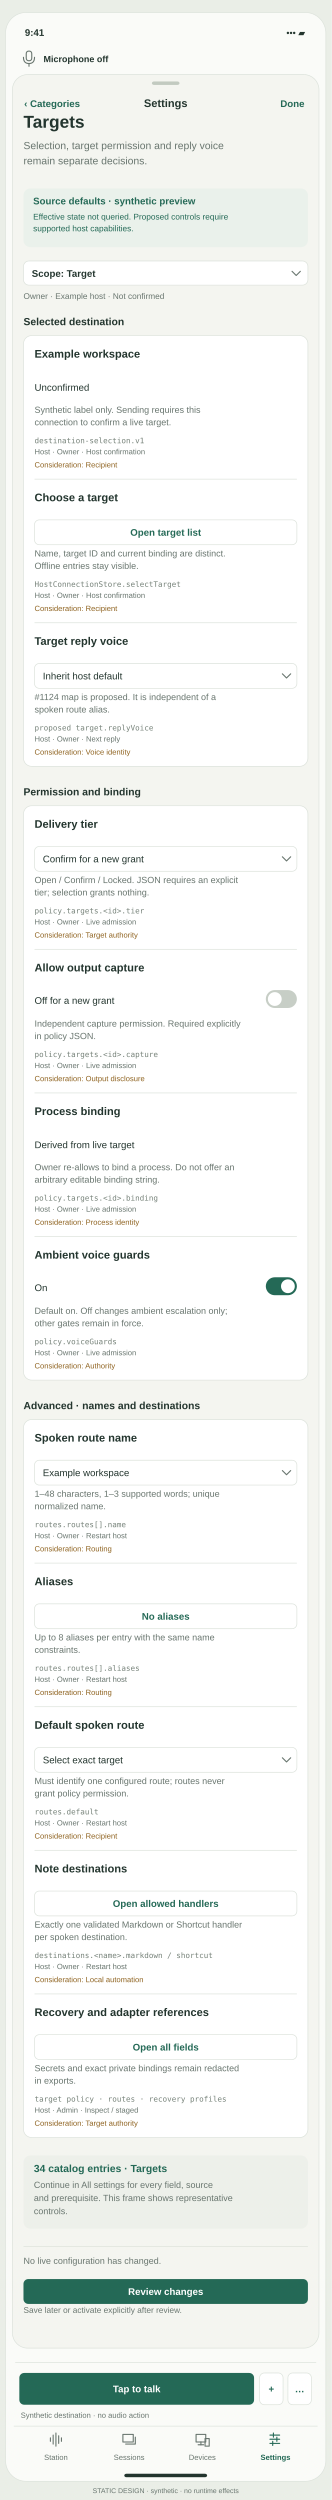
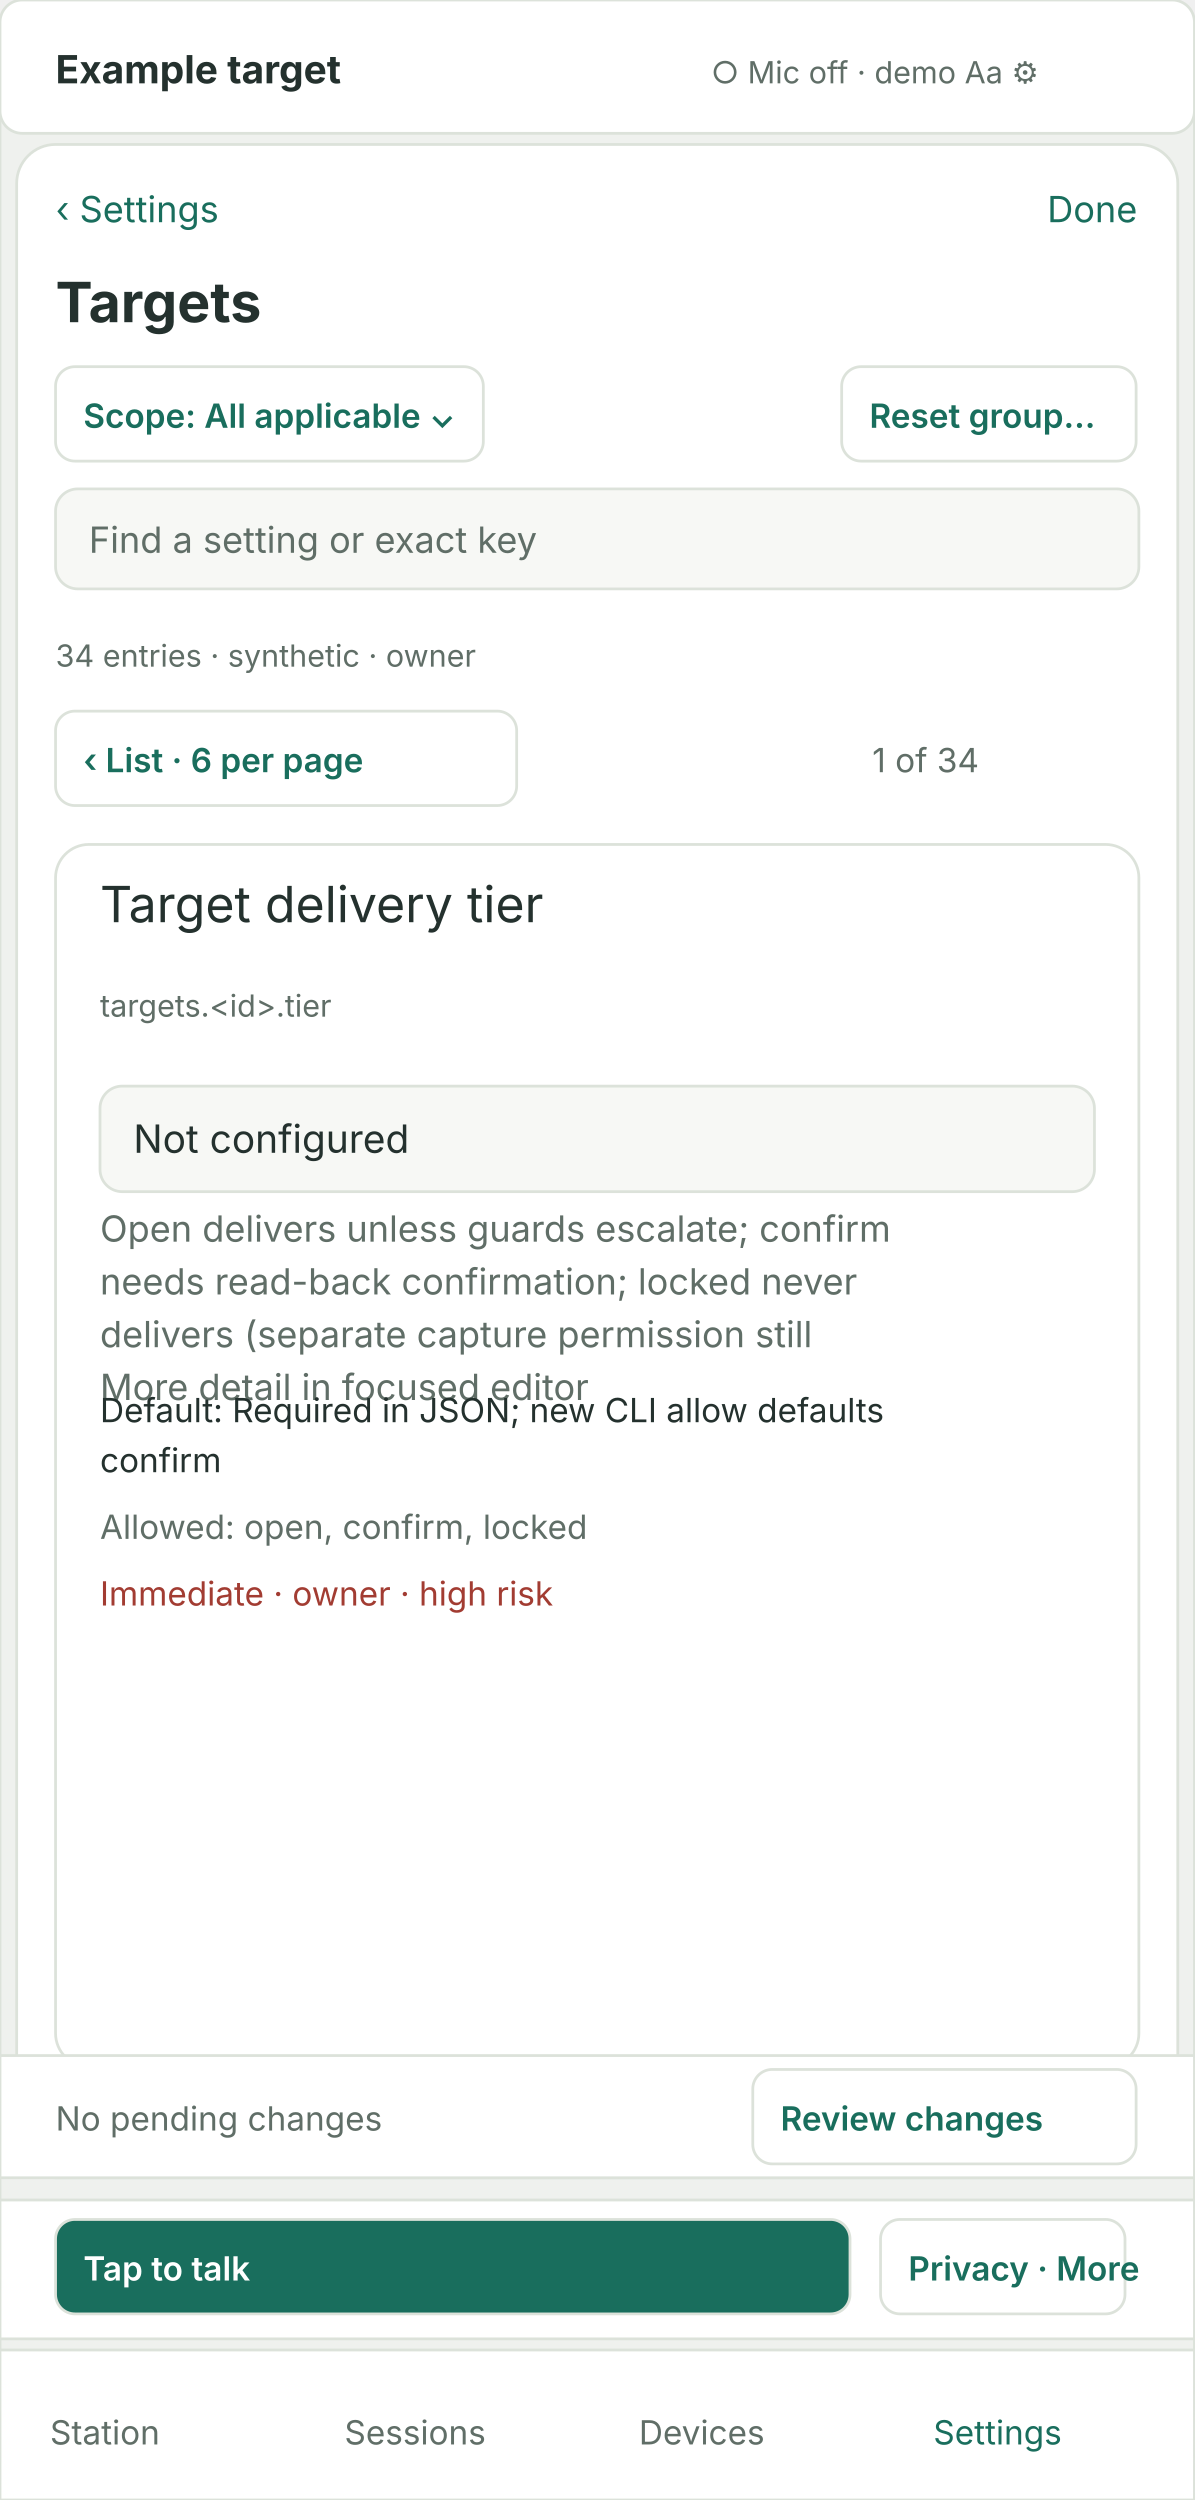
- <svg xmlns="http://www.w3.org/2000/svg" width="480" height="3621" viewBox="0 0 480 3621" role="img" aria-labelledby="title desc">
-   <g font-family="-apple-system, BlinkMacSystemFont, SF Pro Text, Helvetica Neue, Arial, sans-serif">
-     <rect x="0" y="0" width="480" height="3621" rx="0" fill="#EAEEE7" />
-     <rect x="8" y="18" width="464" height="3576" rx="30" fill="#FAFBF8" stroke="#DCE2DB" stroke-width="1" />
-     <text x="36" y="52" font-size="14" fill="#23352E" font-weight="650">9:41</text>
-     <text x="442" y="52" font-size="13" fill="#23352E" font-weight="500" text-anchor="end">•••  ▰</text>
-     <path d="M38 78Q38 74 42 74Q46 74 46 78V84Q46 88 42 88Q38 88 38 84Z" fill="none" stroke="#68756E" stroke-width="1.6" stroke-linecap="round" stroke-linejoin="round" />
-     <path d="M34 83Q34 92 42 92Q50 92 50 83" fill="none" stroke="#68756E" stroke-width="1.6" stroke-linecap="round" stroke-linejoin="round" />
-     <path d="M42 92V96" fill="none" stroke="#68756E" stroke-width="1.6" stroke-linecap="round" stroke-linejoin="round" />
-     <text x="63" y="90" font-size="13" fill="#23352E" font-weight="550">Microphone off</text>
-     <rect x="18" y="108" width="444" height="3293" rx="22" fill="#F4F5F0" stroke="#DCE2DB" stroke-width="1" />
-     <rect x="220.0" y="118" width="40" height="5" rx="3" fill="#C2CAC0" />
-     <text x="35" y="155" font-size="14" fill="#246956" font-weight="550">‹ Categories</text>
-     <text x="240.0" y="155" font-size="16" fill="#23352E" font-weight="650" text-anchor="middle">Settings</text>
-     <text x="441" y="155" font-size="14" fill="#246956" font-weight="550" text-anchor="end">Done</text>
-     <path d="M22 3422H458" stroke="#DCE2DB" />
-     <rect x="28" y="3437" width="340" height="46" rx="7" fill="#246956" />
-     <text x="198.0" y="3465.0" font-size="14" fill="#FFFFFF" font-weight="550" text-anchor="middle">Tap to talk</text>
-     <rect x="376" y="3437" width="34" height="46" rx="7" fill="#FFFFFF" stroke="#DCE2DB" stroke-width="1" />
-     <text x="393.0" y="3465.0" font-size="14" fill="#246956" font-weight="550" text-anchor="middle">+</text>
-     <rect x="417" y="3437" width="34" height="46" rx="7" fill="#FFFFFF" stroke="#DCE2DB" stroke-width="1" />
-     <text x="434.0" y="3465.0" font-size="14" fill="#246956" font-weight="550" text-anchor="middle">…</text>
-     <text x="30" y="3502" font-size="11" fill="#68756E" font-weight="400">Synthetic destination · no audio action</text>
-     <path d="M20 3514H460" stroke="#DCE2DB" />
-     <path d="M73.0 3531V3536" fill="none" stroke="#68756E" stroke-width="1.6" stroke-linecap="round" stroke-linejoin="round" />
-     <path d="M77.0 3527V3540" fill="none" stroke="#68756E" stroke-width="1.6" stroke-linecap="round" stroke-linejoin="round" />
-     <path d="M81.0 3524V3543" fill="none" stroke="#68756E" stroke-width="1.6" stroke-linecap="round" stroke-linejoin="round" />
-     <path d="M85.0 3528V3539" fill="none" stroke="#68756E" stroke-width="1.6" stroke-linecap="round" stroke-linejoin="round" />
-     <path d="M89.0 3531V3536" fill="none" stroke="#68756E" stroke-width="1.6" stroke-linecap="round" stroke-linejoin="round" />
-     <text x="81.0" y="3563" font-size="11" fill="#68756E" font-weight="400" text-anchor="middle">Station</text>
-     <path d="M178.0 3526H193.0V3537H178.0Z" fill="none" stroke="#68756E" stroke-width="1.6" stroke-linecap="round" stroke-linejoin="round" />
-     <path d="M182.0 3540H196.0V3530" fill="none" stroke="#68756E" stroke-width="1.6" stroke-linecap="round" stroke-linejoin="round" />
-     <text x="187.0" y="3563" font-size="11" fill="#68756E" font-weight="400" text-anchor="middle">Sessions</text>
-     <path d="M284.0 3526H298.0V3537H284.0Z" fill="none" stroke="#68756E" stroke-width="1.6" stroke-linecap="round" stroke-linejoin="round" />
-     <path d="M291.0 3537V3541" fill="none" stroke="#68756E" stroke-width="1.6" stroke-linecap="round" stroke-linejoin="round" />
-     <path d="M287.0 3541H295.0" fill="none" stroke="#68756E" stroke-width="1.6" stroke-linecap="round" stroke-linejoin="round" />
-     <path d="M297.0 3532H303.0V3543H297.0Z" fill="none" stroke="#68756E" stroke-width="1.6" stroke-linecap="round" stroke-linejoin="round" />
-     <text x="293.0" y="3563" font-size="11" fill="#68756E" font-weight="400" text-anchor="middle">Devices</text>
-     <path d="M391.0 3527H405.0" fill="none" stroke="#246956" stroke-width="1.6" stroke-linecap="round" stroke-linejoin="round" />
-     <path d="M391.0 3533H405.0" fill="none" stroke="#246956" stroke-width="1.6" stroke-linecap="round" stroke-linejoin="round" />
-     <path d="M391.0 3539H405.0" fill="none" stroke="#246956" stroke-width="1.6" stroke-linecap="round" stroke-linejoin="round" />
-     <path d="M396.0 3524V3530" fill="none" stroke="#246956" stroke-width="1.6" stroke-linecap="round" stroke-linejoin="round" />
-     <path d="M401.0 3530V3536" fill="none" stroke="#246956" stroke-width="1.6" stroke-linecap="round" stroke-linejoin="round" />
-     <path d="M395.0 3536V3542" fill="none" stroke="#246956" stroke-width="1.6" stroke-linecap="round" stroke-linejoin="round" />
-     <text x="399.0" y="3563" font-size="11" fill="#246956" font-weight="600" text-anchor="middle">Settings</text>
-     <rect x="180.0" y="3583" width="120" height="5" rx="3" fill="#23352E" />
-     <text x="34" y="185" font-size="25" fill="#23352E" font-weight="650">Targets</text>
-     <text x="34" y="216" font-size="15" fill="#68756E" font-weight="400">Selection, target permission and reply voice</text>
-     <text x="34" y="238" font-size="15" fill="#68756E" font-weight="400">remain separate decisions.</text>
-     <rect x="34" y="273" width="412" height="85" rx="10" fill="#EAF1EB" />
-     <text x="48" y="296" font-size="14" fill="#246956" font-weight="600">Source defaults · synthetic preview</text>
-     <text x="48" y="318" font-size="12" fill="#246956" font-weight="400">Effective state not queried. Proposed controls require</text>
-     <text x="48" y="335" font-size="12" fill="#246956" font-weight="400">supported host capabilities.</text>
-     <rect x="34" y="378" width="412" height="35" rx="8" fill="#FFFFFF" stroke="#DCE2DB" stroke-width="1" />
-     <text x="46" y="401" font-size="14" fill="#23352E" font-weight="550">Scope: Target</text>
-     <path d="M423 393L429 399L435 393" fill="none" stroke="#68756E" stroke-width="1.6" stroke-linecap="round" stroke-linejoin="round" />
-     <text x="34" y="433" font-size="12" fill="#68756E" font-weight="400">Owner · Example host · Not confirmed</text>
-     <text x="34" y="471" font-size="15" fill="#23352E" font-weight="650">Selected destination</text>
-     <rect x="34" y="486" width="412" height="624" rx="12" fill="#FFFFFF" stroke="#DCE2DB" stroke-width="1" />
-     <text x="50" y="518" font-size="16" fill="#23352E" font-weight="550">Example workspace</text>
-     <text x="50" y="566" font-size="14" fill="#23352E" font-weight="500">Unconfirmed</text>
-     <text x="50" y="598" font-size="13" fill="#68756E" font-weight="400">Synthetic label only. Sending requires this</text>
-     <text x="50" y="616" font-size="13" fill="#68756E" font-weight="400">connection to confirm a live target.</text>
-     <text x="50" y="642" font-size="11" fill="#758178" font-weight="400" font-family="ui-monospace, SFMono-Regular, Menlo, monospace">destination-selection.v1</text>
-     <text x="50" y="658" font-size="11" fill="#68756E" font-weight="400">Host · Owner · Host confirmation</text>
-     <text x="50" y="677" font-size="11" fill="#8E621F" font-weight="400">Consideration: Recipient</text>
-     <path d="M50 694H430" stroke="#DCE2DB" />
-     <text x="50" y="726" font-size="16" fill="#23352E" font-weight="550">Choose a target</text>
-     <rect x="50" y="753" width="380" height="36" rx="7" fill="#FFFFFF" stroke="#DCE2DB" stroke-width="1" />
-     <text x="240.0" y="776.0" font-size="14" fill="#246956" font-weight="550" text-anchor="middle">Open target list</text>
-     <text x="50" y="806" font-size="13" fill="#68756E" font-weight="400">Name, target ID and current binding are distinct.</text>
-     <text x="50" y="824" font-size="13" fill="#68756E" font-weight="400">Offline entries stay visible.</text>
-     <text x="50" y="850" font-size="11" fill="#758178" font-weight="400" font-family="ui-monospace, SFMono-Regular, Menlo, monospace">HostConnectionStore.selectTarget</text>
-     <text x="50" y="866" font-size="11" fill="#68756E" font-weight="400">Host · Owner · Host confirmation</text>
-     <text x="50" y="885" font-size="11" fill="#8E621F" font-weight="400">Consideration: Recipient</text>
-     <path d="M50 902H430" stroke="#DCE2DB" />
-     <text x="50" y="934" font-size="16" fill="#23352E" font-weight="550">Target reply voice</text>
-     <rect x="50" y="961" width="380" height="36" rx="7" fill="#FFFFFF" stroke="#DCE2DB" stroke-width="1" />
-     <text x="62" y="984" font-size="14" fill="#23352E" font-weight="500">Inherit host default</text>
-     <path d="M409 976L415 982L421 976" fill="none" stroke="#68756E" stroke-width="1.6" stroke-linecap="round" stroke-linejoin="round" />
-     <text x="50" y="1014" font-size="13" fill="#68756E" font-weight="400">#1124 map is proposed. It is independent of a</text>
-     <text x="50" y="1032" font-size="13" fill="#68756E" font-weight="400">spoken route alias.</text>
-     <text x="50" y="1058" font-size="11" fill="#758178" font-weight="400" font-family="ui-monospace, SFMono-Regular, Menlo, monospace">proposed target.replyVoice</text>
-     <text x="50" y="1074" font-size="11" fill="#68756E" font-weight="400">Host · Owner · Next reply</text>
-     <text x="50" y="1093" font-size="11" fill="#8E621F" font-weight="400">Consideration: Voice identity</text>
-     <text x="34" y="1152" font-size="15" fill="#23352E" font-weight="650">Permission and binding</text>
-     <rect x="34" y="1167" width="412" height="832" rx="12" fill="#FFFFFF" stroke="#DCE2DB" stroke-width="1" />
-     <text x="50" y="1199" font-size="16" fill="#23352E" font-weight="550">Delivery tier</text>
-     <rect x="50" y="1226" width="380" height="36" rx="7" fill="#FFFFFF" stroke="#DCE2DB" stroke-width="1" />
-     <text x="62" y="1249" font-size="14" fill="#23352E" font-weight="500">Confirm for a new grant</text>
-     <path d="M409 1241L415 1247L421 1241" fill="none" stroke="#68756E" stroke-width="1.6" stroke-linecap="round" stroke-linejoin="round" />
-     <text x="50" y="1279" font-size="13" fill="#68756E" font-weight="400">Open / Confirm / Locked. JSON requires an explicit</text>
-     <text x="50" y="1297" font-size="13" fill="#68756E" font-weight="400">tier; selection grants nothing.</text>
-     <text x="50" y="1323" font-size="11" fill="#758178" font-weight="400" font-family="ui-monospace, SFMono-Regular, Menlo, monospace">policy.targets.&lt;id&gt;.tier</text>
-     <text x="50" y="1339" font-size="11" fill="#68756E" font-weight="400">Host · Owner · Live admission</text>
-     <text x="50" y="1358" font-size="11" fill="#8E621F" font-weight="400">Consideration: Target authority</text>
-     <path d="M50 1375H430" stroke="#DCE2DB" />
-     <text x="50" y="1407" font-size="16" fill="#23352E" font-weight="550">Allow output capture</text>
-     <text x="50" y="1454" font-size="14" fill="#23352E" font-weight="400">Off for a new grant</text>
-     <rect x="385" y="1434" width="45" height="26" rx="13" fill="#C7CEC6" />
-     <circle cx="398" cy="1447" r="10" fill="#FFFFFF" />
-     <text x="50" y="1487" font-size="13" fill="#68756E" font-weight="400">Independent capture permission. Required explicitly</text>
-     <text x="50" y="1505" font-size="13" fill="#68756E" font-weight="400">in policy JSON.</text>
-     <text x="50" y="1531" font-size="11" fill="#758178" font-weight="400" font-family="ui-monospace, SFMono-Regular, Menlo, monospace">policy.targets.&lt;id&gt;.capture</text>
-     <text x="50" y="1547" font-size="11" fill="#68756E" font-weight="400">Host · Owner · Live admission</text>
-     <text x="50" y="1566" font-size="11" fill="#8E621F" font-weight="400">Consideration: Output disclosure</text>
-     <path d="M50 1583H430" stroke="#DCE2DB" />
-     <text x="50" y="1615" font-size="16" fill="#23352E" font-weight="550">Process binding</text>
-     <text x="50" y="1663" font-size="14" fill="#23352E" font-weight="500">Derived from live target</text>
-     <text x="50" y="1695" font-size="13" fill="#68756E" font-weight="400">Owner re-allows to bind a process. Do not offer an</text>
-     <text x="50" y="1713" font-size="13" fill="#68756E" font-weight="400">arbitrary editable binding string.</text>
-     <text x="50" y="1739" font-size="11" fill="#758178" font-weight="400" font-family="ui-monospace, SFMono-Regular, Menlo, monospace">policy.targets.&lt;id&gt;.binding</text>
-     <text x="50" y="1755" font-size="11" fill="#68756E" font-weight="400">Host · Owner · Live admission</text>
-     <text x="50" y="1774" font-size="11" fill="#8E621F" font-weight="400">Consideration: Process identity</text>
-     <path d="M50 1791H430" stroke="#DCE2DB" />
-     <text x="50" y="1823" font-size="16" fill="#23352E" font-weight="550">Ambient voice guards</text>
-     <text x="50" y="1870" font-size="14" fill="#23352E" font-weight="400">On</text>
-     <rect x="385" y="1850" width="45" height="26" rx="13" fill="#246956" />
-     <circle cx="417" cy="1863" r="10" fill="#FFFFFF" />
-     <text x="50" y="1903" font-size="13" fill="#68756E" font-weight="400">Default on. Off changes ambient escalation only;</text>
-     <text x="50" y="1921" font-size="13" fill="#68756E" font-weight="400">other gates remain in force.</text>
-     <text x="50" y="1947" font-size="11" fill="#758178" font-weight="400" font-family="ui-monospace, SFMono-Regular, Menlo, monospace">policy.voiceGuards</text>
-     <text x="50" y="1963" font-size="11" fill="#68756E" font-weight="400">Host · Owner · Live admission</text>
-     <text x="50" y="1982" font-size="11" fill="#8E621F" font-weight="400">Consideration: Authority</text>
-     <text x="34" y="2041" font-size="15" fill="#23352E" font-weight="650">Advanced · names and destinations</text>
-     <rect x="34" y="2056" width="412" height="1040" rx="12" fill="#FFFFFF" stroke="#DCE2DB" stroke-width="1" />
-     <text x="50" y="2088" font-size="16" fill="#23352E" font-weight="550">Spoken route name</text>
-     <rect x="50" y="2115" width="380" height="36" rx="7" fill="#FFFFFF" stroke="#DCE2DB" stroke-width="1" />
-     <text x="62" y="2138" font-size="14" fill="#23352E" font-weight="500">Example workspace</text>
-     <path d="M409 2130L415 2136L421 2130" fill="none" stroke="#68756E" stroke-width="1.6" stroke-linecap="round" stroke-linejoin="round" />
-     <text x="50" y="2168" font-size="13" fill="#68756E" font-weight="400">1–48 characters, 1–3 supported words; unique</text>
-     <text x="50" y="2186" font-size="13" fill="#68756E" font-weight="400">normalized name.</text>
-     <text x="50" y="2212" font-size="11" fill="#758178" font-weight="400" font-family="ui-monospace, SFMono-Regular, Menlo, monospace">routes.routes[].name</text>
-     <text x="50" y="2228" font-size="11" fill="#68756E" font-weight="400">Host · Owner · Restart host</text>
-     <text x="50" y="2247" font-size="11" fill="#8E621F" font-weight="400">Consideration: Routing</text>
-     <path d="M50 2264H430" stroke="#DCE2DB" />
-     <text x="50" y="2296" font-size="16" fill="#23352E" font-weight="550">Aliases</text>
-     <rect x="50" y="2323" width="380" height="36" rx="7" fill="#FFFFFF" stroke="#DCE2DB" stroke-width="1" />
-     <text x="240.0" y="2346.0" font-size="14" fill="#246956" font-weight="550" text-anchor="middle">No aliases</text>
-     <text x="50" y="2376" font-size="13" fill="#68756E" font-weight="400">Up to 8 aliases per entry with the same name</text>
-     <text x="50" y="2394" font-size="13" fill="#68756E" font-weight="400">constraints.</text>
-     <text x="50" y="2420" font-size="11" fill="#758178" font-weight="400" font-family="ui-monospace, SFMono-Regular, Menlo, monospace">routes.routes[].aliases</text>
-     <text x="50" y="2436" font-size="11" fill="#68756E" font-weight="400">Host · Owner · Restart host</text>
-     <text x="50" y="2455" font-size="11" fill="#8E621F" font-weight="400">Consideration: Routing</text>
-     <path d="M50 2472H430" stroke="#DCE2DB" />
-     <text x="50" y="2504" font-size="16" fill="#23352E" font-weight="550">Default spoken route</text>
-     <rect x="50" y="2531" width="380" height="36" rx="7" fill="#FFFFFF" stroke="#DCE2DB" stroke-width="1" />
-     <text x="62" y="2554" font-size="14" fill="#23352E" font-weight="500">Select exact target</text>
-     <path d="M409 2546L415 2552L421 2546" fill="none" stroke="#68756E" stroke-width="1.6" stroke-linecap="round" stroke-linejoin="round" />
-     <text x="50" y="2584" font-size="13" fill="#68756E" font-weight="400">Must identify one configured route; routes never</text>
-     <text x="50" y="2602" font-size="13" fill="#68756E" font-weight="400">grant policy permission.</text>
-     <text x="50" y="2628" font-size="11" fill="#758178" font-weight="400" font-family="ui-monospace, SFMono-Regular, Menlo, monospace">routes.default</text>
-     <text x="50" y="2644" font-size="11" fill="#68756E" font-weight="400">Host · Owner · Restart host</text>
-     <text x="50" y="2663" font-size="11" fill="#8E621F" font-weight="400">Consideration: Recipient</text>
-     <path d="M50 2680H430" stroke="#DCE2DB" />
-     <text x="50" y="2712" font-size="16" fill="#23352E" font-weight="550">Note destinations</text>
-     <rect x="50" y="2739" width="380" height="36" rx="7" fill="#FFFFFF" stroke="#DCE2DB" stroke-width="1" />
-     <text x="240.0" y="2762.0" font-size="14" fill="#246956" font-weight="550" text-anchor="middle">Open allowed handlers</text>
-     <text x="50" y="2792" font-size="13" fill="#68756E" font-weight="400">Exactly one validated Markdown or Shortcut handler</text>
-     <text x="50" y="2810" font-size="13" fill="#68756E" font-weight="400">per spoken destination.</text>
-     <text x="50" y="2836" font-size="11" fill="#758178" font-weight="400" font-family="ui-monospace, SFMono-Regular, Menlo, monospace">destinations.&lt;name&gt;.markdown / shortcut</text>
-     <text x="50" y="2852" font-size="11" fill="#68756E" font-weight="400">Host · Owner · Restart host</text>
-     <text x="50" y="2871" font-size="11" fill="#8E621F" font-weight="400">Consideration: Local automation</text>
-     <path d="M50 2888H430" stroke="#DCE2DB" />
-     <text x="50" y="2920" font-size="16" fill="#23352E" font-weight="550">Recovery and adapter references</text>
-     <rect x="50" y="2947" width="380" height="36" rx="7" fill="#FFFFFF" stroke="#DCE2DB" stroke-width="1" />
-     <text x="240.0" y="2970.0" font-size="14" fill="#246956" font-weight="550" text-anchor="middle">Open all fields</text>
-     <text x="50" y="3000" font-size="13" fill="#68756E" font-weight="400">Secrets and exact private bindings remain redacted</text>
-     <text x="50" y="3018" font-size="13" fill="#68756E" font-weight="400">in exports.</text>
-     <text x="50" y="3044" font-size="11" fill="#758178" font-weight="400" font-family="ui-monospace, SFMono-Regular, Menlo, monospace">target policy · routes · recovery profiles</text>
-     <text x="50" y="3060" font-size="11" fill="#68756E" font-weight="400">Host · Admin · Inspect / staged</text>
-     <text x="50" y="3079" font-size="11" fill="#8E621F" font-weight="400">Consideration: Target authority</text>
-     <rect x="34" y="3122" width="412" height="106" rx="10" fill="#EDF0EA" />
-     <text x="49" y="3146" font-size="15" fill="#246956" font-weight="600">34 catalog entries · Targets</text>
-     <text x="49" y="3169" font-size="13" fill="#68756E" font-weight="400">Continue in All settings for every field, source</text>
-     <text x="49" y="3188" font-size="13" fill="#68756E" font-weight="400">and prerequisite. This frame shows representative</text>
-     <text x="49" y="3207" font-size="13" fill="#68756E" font-weight="400">controls.</text>
-     <path d="M34 3254H446" stroke="#DCE2DB" />
-     <text x="34" y="3279" font-size="13" fill="#68756E" font-weight="400">No live configuration has changed.</text>
-     <rect x="34" y="3301" width="412" height="36" rx="7" fill="#246956" />
-     <text x="240.0" y="3324.0" font-size="14" fill="#FFFFFF" font-weight="550" text-anchor="middle">Review changes</text>
-     <text x="34" y="3350" font-size="12" fill="#68756E" font-weight="400">Save later or activate explicitly after review.</text>
-     <text x="240.0" y="3611" font-size="10" fill="#68756E" font-weight="400" text-anchor="middle">STATIC DESIGN · synthetic · no runtime effects</text>
+ <svg xmlns="http://www.w3.org/2000/svg" width="430" height="900" viewBox="0 0 430 900" role="img" aria-labelledby="title desc">
+   <g font-family="-apple-system,BlinkMacSystemFont,Segoe UI,sans-serif">
+     <rect x="0" y="0" width="430" height="900" rx="24" fill="#eff1ee" stroke="#dce2da" />
+     <rect x="0" y="0" width="430" height="48" rx="8" fill="#fff" stroke="#dce2da" />
+     <text x="20" y="30" font-size="14" fill="#24312e" font-weight="650">Example target</text>
+     <text x="256" y="30" font-size="11" fill="#606e67" font-weight="400">○ Mic off · demo    Aa   ⚙</text>
+     <rect x="6" y="52" width="418" height="732" rx="14" fill="#fff" stroke="#dce2da" />
+     <text x="20" y="80" font-size="13" fill="#196e5d" font-weight="400">‹ Settings</text>
+     <text x="377" y="80" font-size="13" fill="#196e5d" font-weight="400">Done</text>
+     <text x="20" y="116" font-size="20" fill="#24312e" font-weight="650">Targets</text>
+     <rect x="20" y="132" width="154" height="34" rx="7" fill="#fff" stroke="#dce2da" />
+     <text x="30" y="154" font-size="12" fill="#196e5d" font-weight="600">Scope: All applicable ⌄</text>
+     <rect x="303" y="132" width="106" height="34" rx="7" fill="#fff" stroke="#dce2da" />
+     <text x="313" y="154" font-size="12" fill="#196e5d" font-weight="600">Reset group…</text>
+     <rect x="20" y="176" width="390" height="36" rx="8" fill="#f7f8f5" stroke="#dce2da" />
+     <text x="32" y="199" font-size="13" fill="#606e67" font-weight="400">Find a setting or exact key</text>
+     <text x="20" y="240" font-size="11" fill="#606e67" font-weight="400">34 entries · synthetic · owner</text>
+     <rect x="20" y="256" width="166" height="34" rx="7" fill="#fff" stroke="#dce2da" />
+     <text x="30" y="278" font-size="12" fill="#196e5d" font-weight="600">‹ List · 6 per page</text>
+     <text x="314" y="278" font-size="12" fill="#606e67" font-weight="400">1 of 34</text>
+     <rect x="20" y="304" width="390" height="440" rx="12" fill="#fff" stroke="#dce2da" />
+     <text x="36" y="332" font-size="18" fill="#24312e" font-weight="400">Target delivery tier</text>
+     <text x="36" y="366" font-size="11" fill="#606e67" font-weight="400">targets.&lt;id&gt;.tier</text>
+     <rect x="36" y="391" width="358" height="38" rx="8" fill="#f7f8f5" stroke="#dce2da" />
+     <text x="48" y="415" font-size="14" fill="#24312e" font-weight="400">Not configured</text>
+     <text x="36" y="447" font-size="13" fill="#606e67" font-weight="400">Open delivers unless guards escalate; confirm</text>
+     <text x="36" y="466" font-size="13" fill="#606e67" font-weight="400">needs read-back confirmation; locked never</text>
+     <text x="36" y="485" font-size="13" fill="#606e67" font-weight="400">delivers (separate capture permission still</text>
+     <text x="36" y="504" font-size="13" fill="#606e67" font-weight="400">More detail in focused editor</text>
+     <text x="36" y="512" font-size="12" fill="#24312e" font-weight="400">Default: Required in JSON; new CLI allow defaults</text>
+     <text x="36" y="530" font-size="12" fill="#24312e" font-weight="400">confirm</text>
+     <text x="36" y="554" font-size="12" fill="#606e67" font-weight="400">Allowed: open, confirm, locked</text>
+     <text x="36" y="578" font-size="12" fill="#a23c32" font-weight="400">Immediate · owner · high risk</text>
+     <rect x="0" y="740" width="430" height="44" rx="0" fill="#fff" stroke="#dce2da" />
+     <text x="20" y="767" font-size="12" fill="#606e67" font-weight="400">No pending changes</text>
+     <rect x="271" y="745" width="138" height="34" rx="7" fill="#fff" stroke="#dce2da" />
+     <text x="281" y="767" font-size="12" fill="#196e5d" font-weight="600">Review changes</text>
+     <rect x="0" y="792" width="430" height="50" rx="0" fill="#fff" stroke="#dce2da" />
+     <rect x="20" y="799" width="286" height="34" rx="7" fill="#196e5d" stroke="#dce2da" />
+     <text x="30" y="821" font-size="12" fill="#fff" font-weight="600">Tap to talk</text>
+     <rect x="317" y="799" width="88" height="34" rx="7" fill="#fff" stroke="#dce2da" />
+     <text x="327" y="821" font-size="12" fill="#196e5d" font-weight="600">Privacy · More</text>
+     <rect x="0" y="846" width="430" height="54" rx="0" fill="#fff" stroke="#dce2da" />
+     <text x="18" y="880" font-size="12" fill="#606e67" font-weight="400">Station</text>
+     <text x="124" y="880" font-size="12" fill="#606e67" font-weight="400">Sessions</text>
+     <text x="230" y="880" font-size="12" fill="#606e67" font-weight="400">Devices</text>
+     <text x="336" y="880" font-size="12" fill="#196e5d" font-weight="400">Settings</text>
  </g>
</svg>
